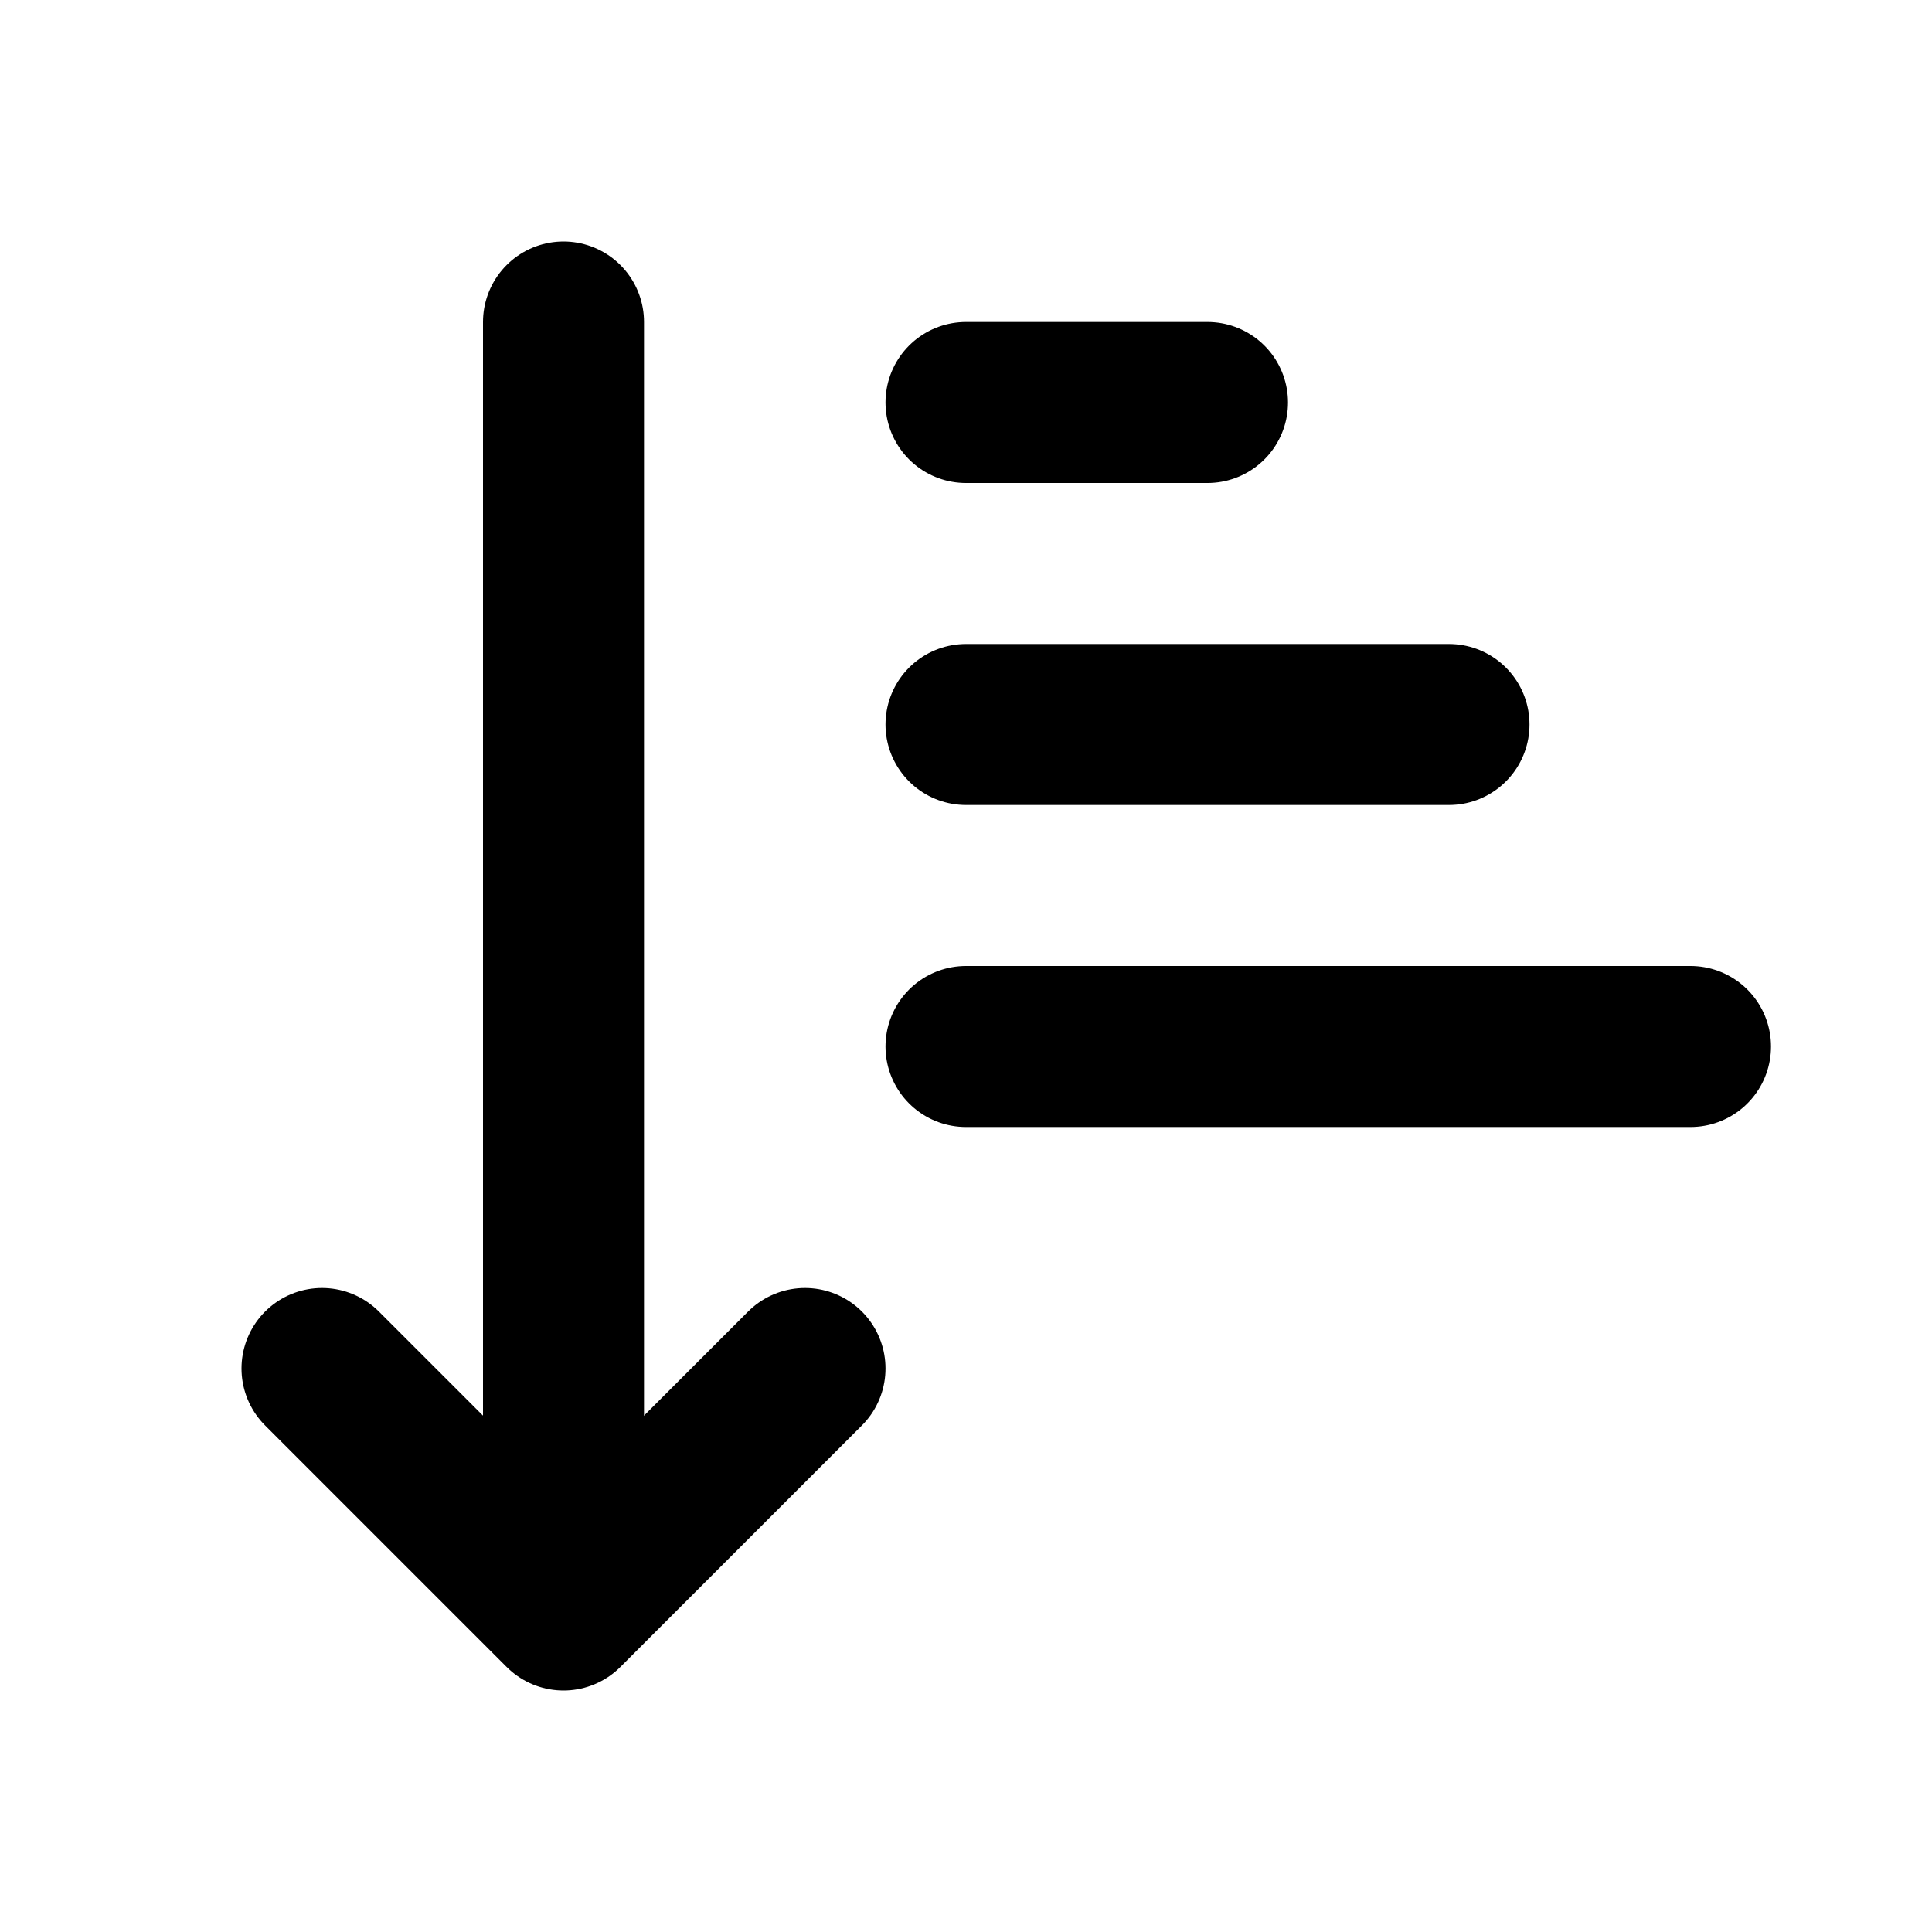
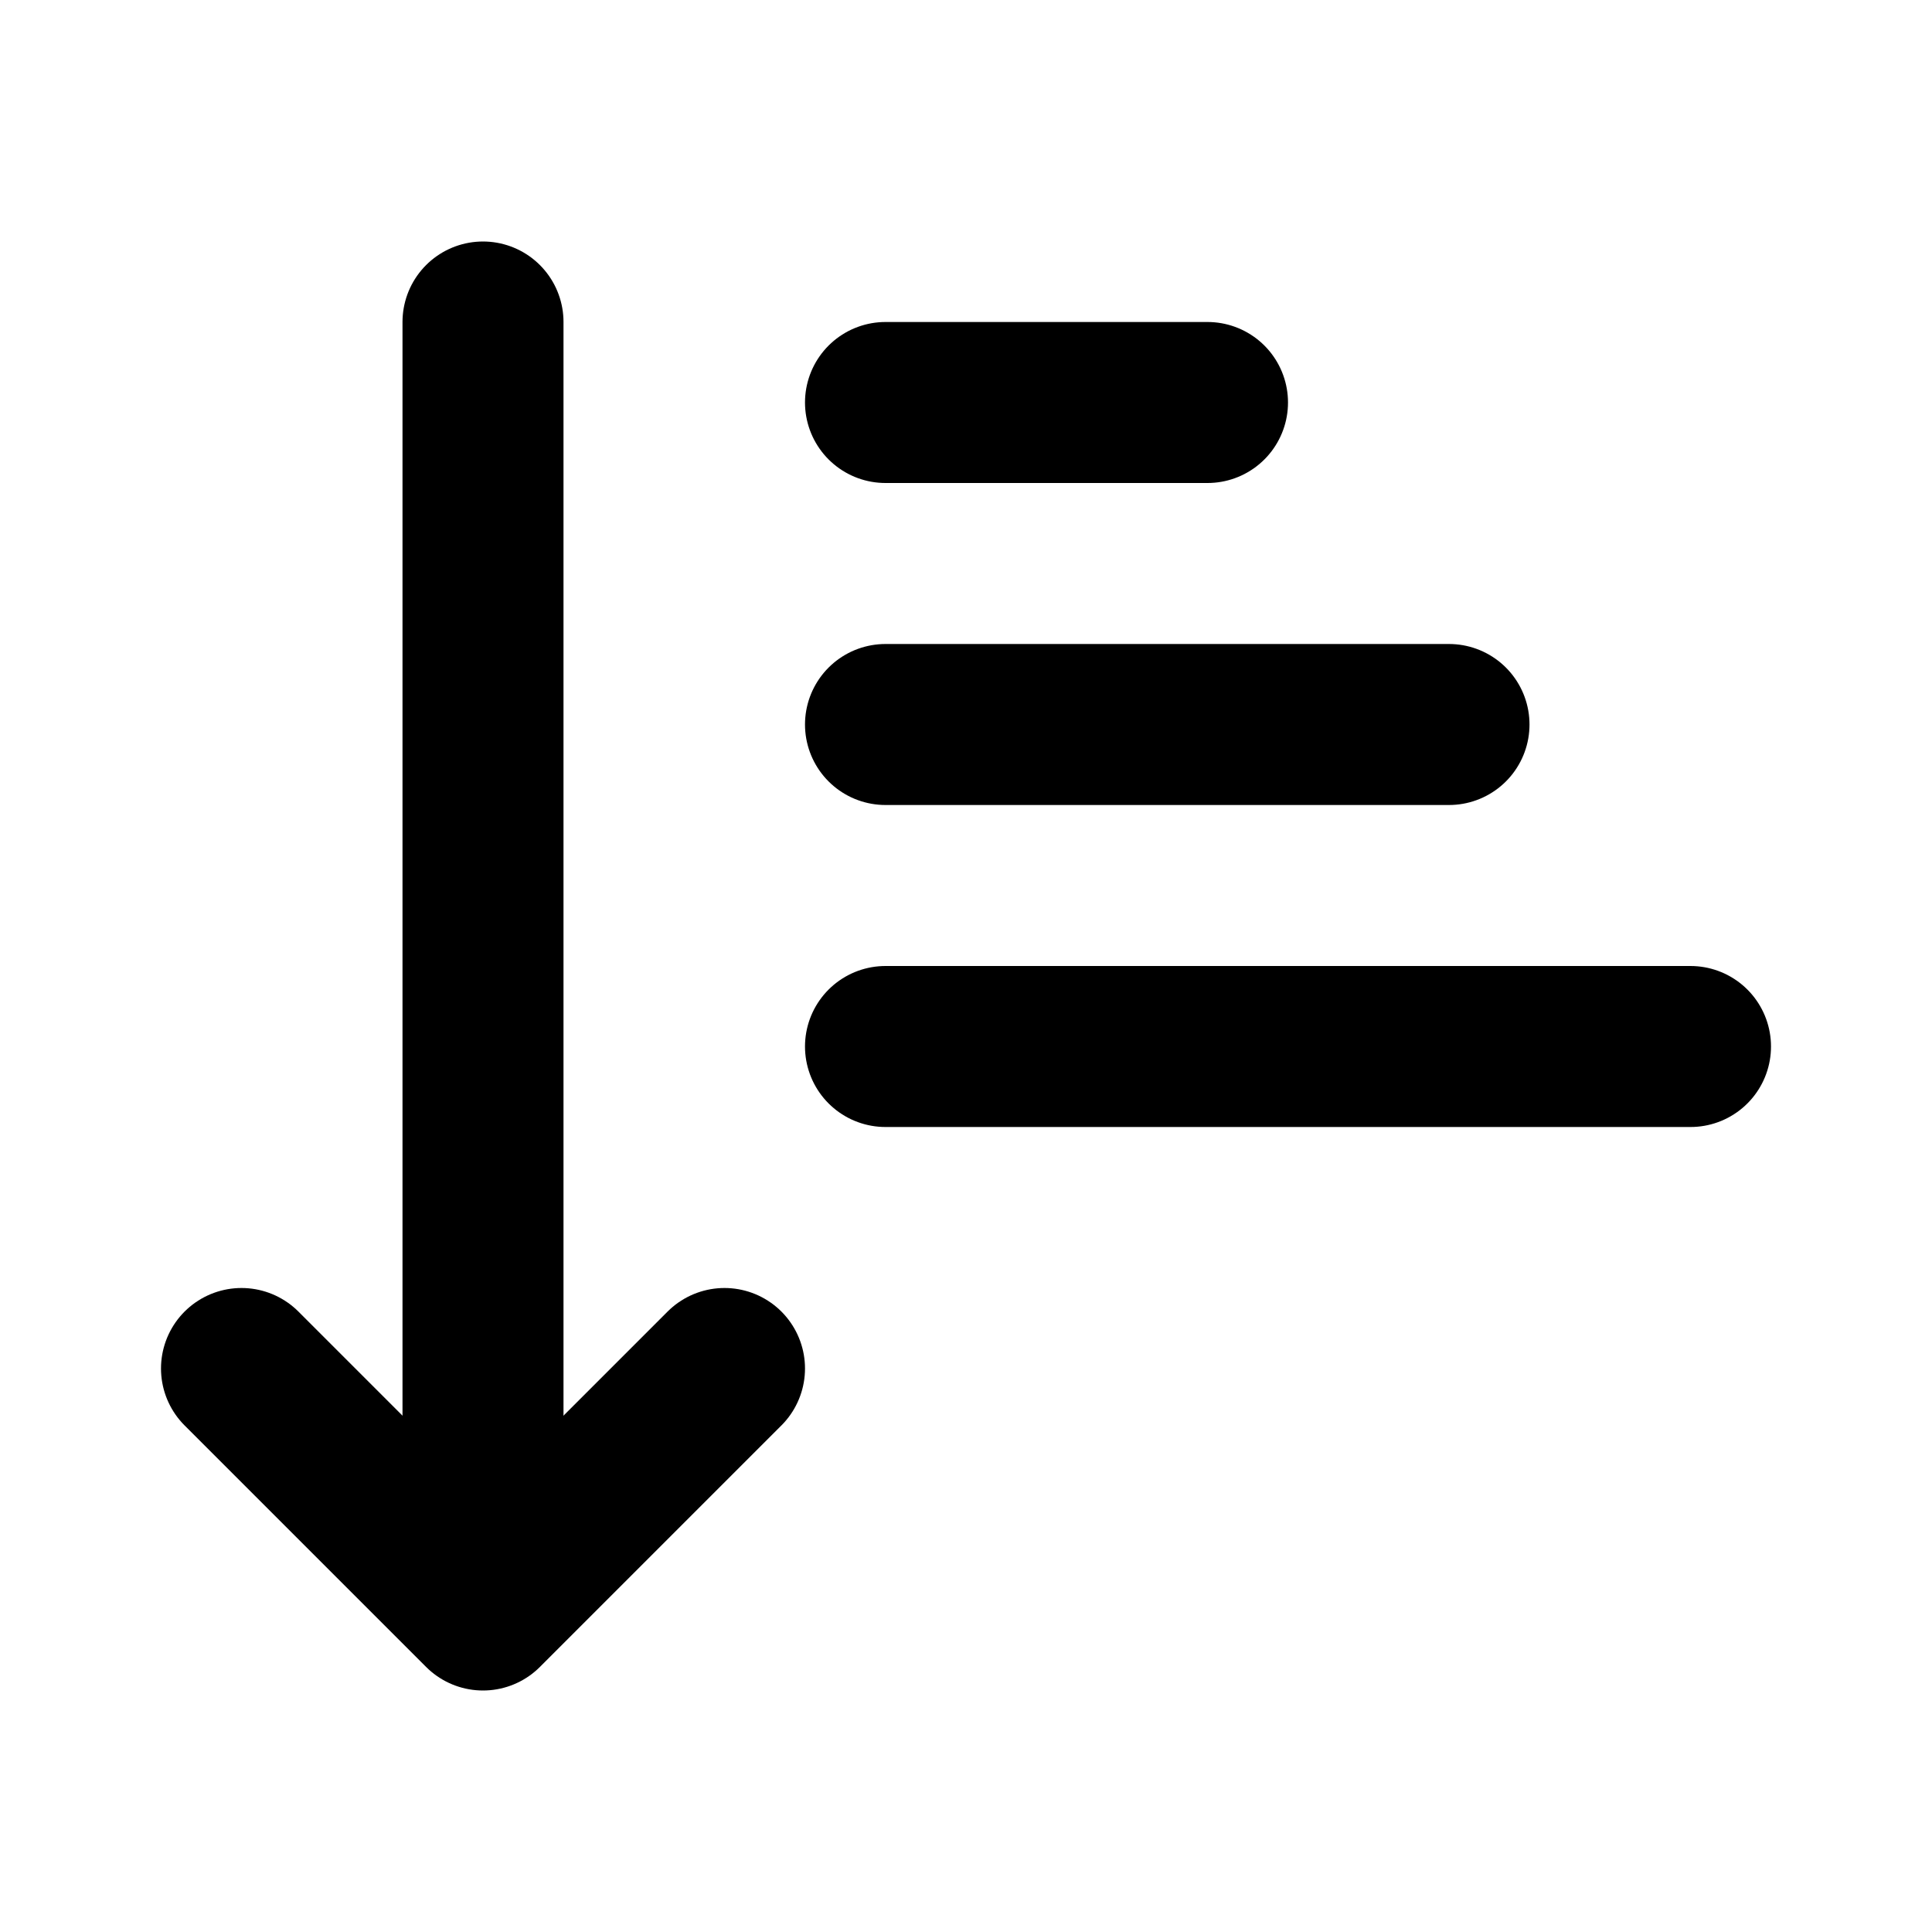
<svg xmlns="http://www.w3.org/2000/svg" width="24" height="24" viewBox="0 0 24 24" fill="none" stroke="currentColor" stroke-width="2" stroke-linecap="round" stroke-linejoin="round">
-   <path d="M12 5h3" />
-   <path d="M12 9h6" />
-   <path d="M12 13h9" />
-   <path d="M4 17l3 3 3-3" />
-   <line x1="7" y1="18" x2="7" y2="4" />
+   <path d="M11 5h4" />
+   <path d="M11 9h7" />
+   <path d="M11 13h10" />
+   <path d="M3 17l3 3 3-3" />
+   <path d="M6 18V4" />
</svg>
